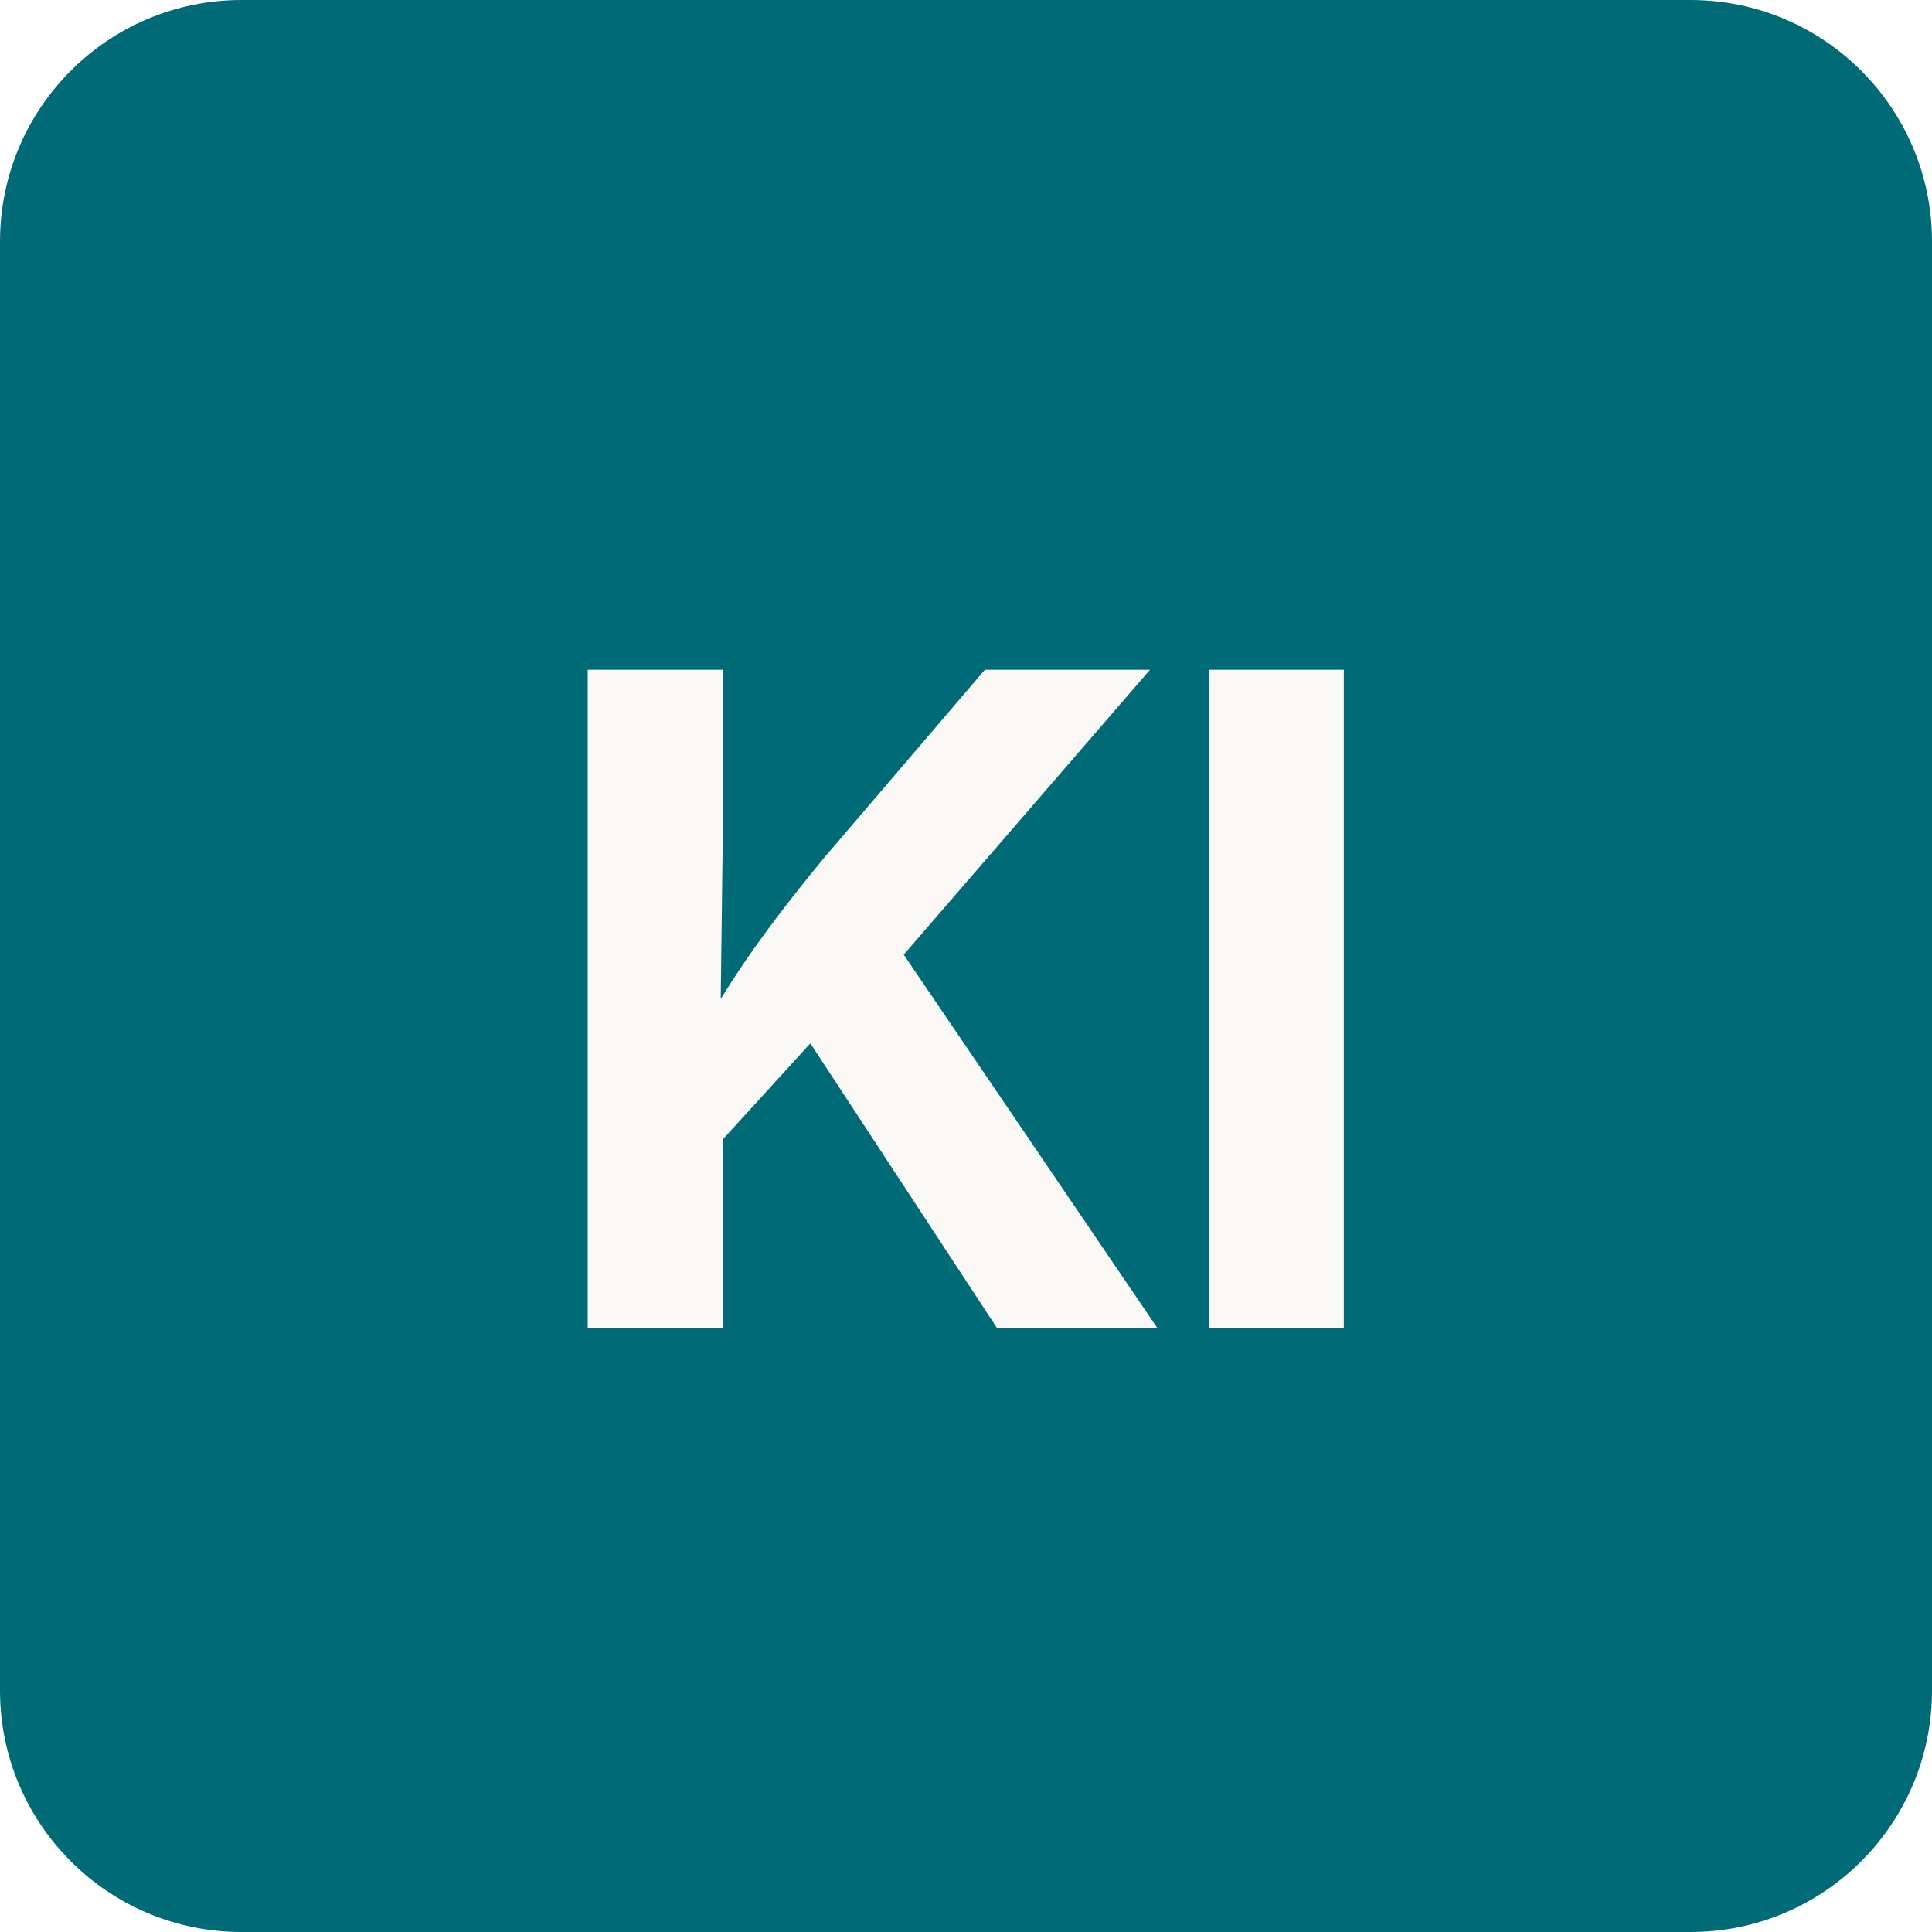
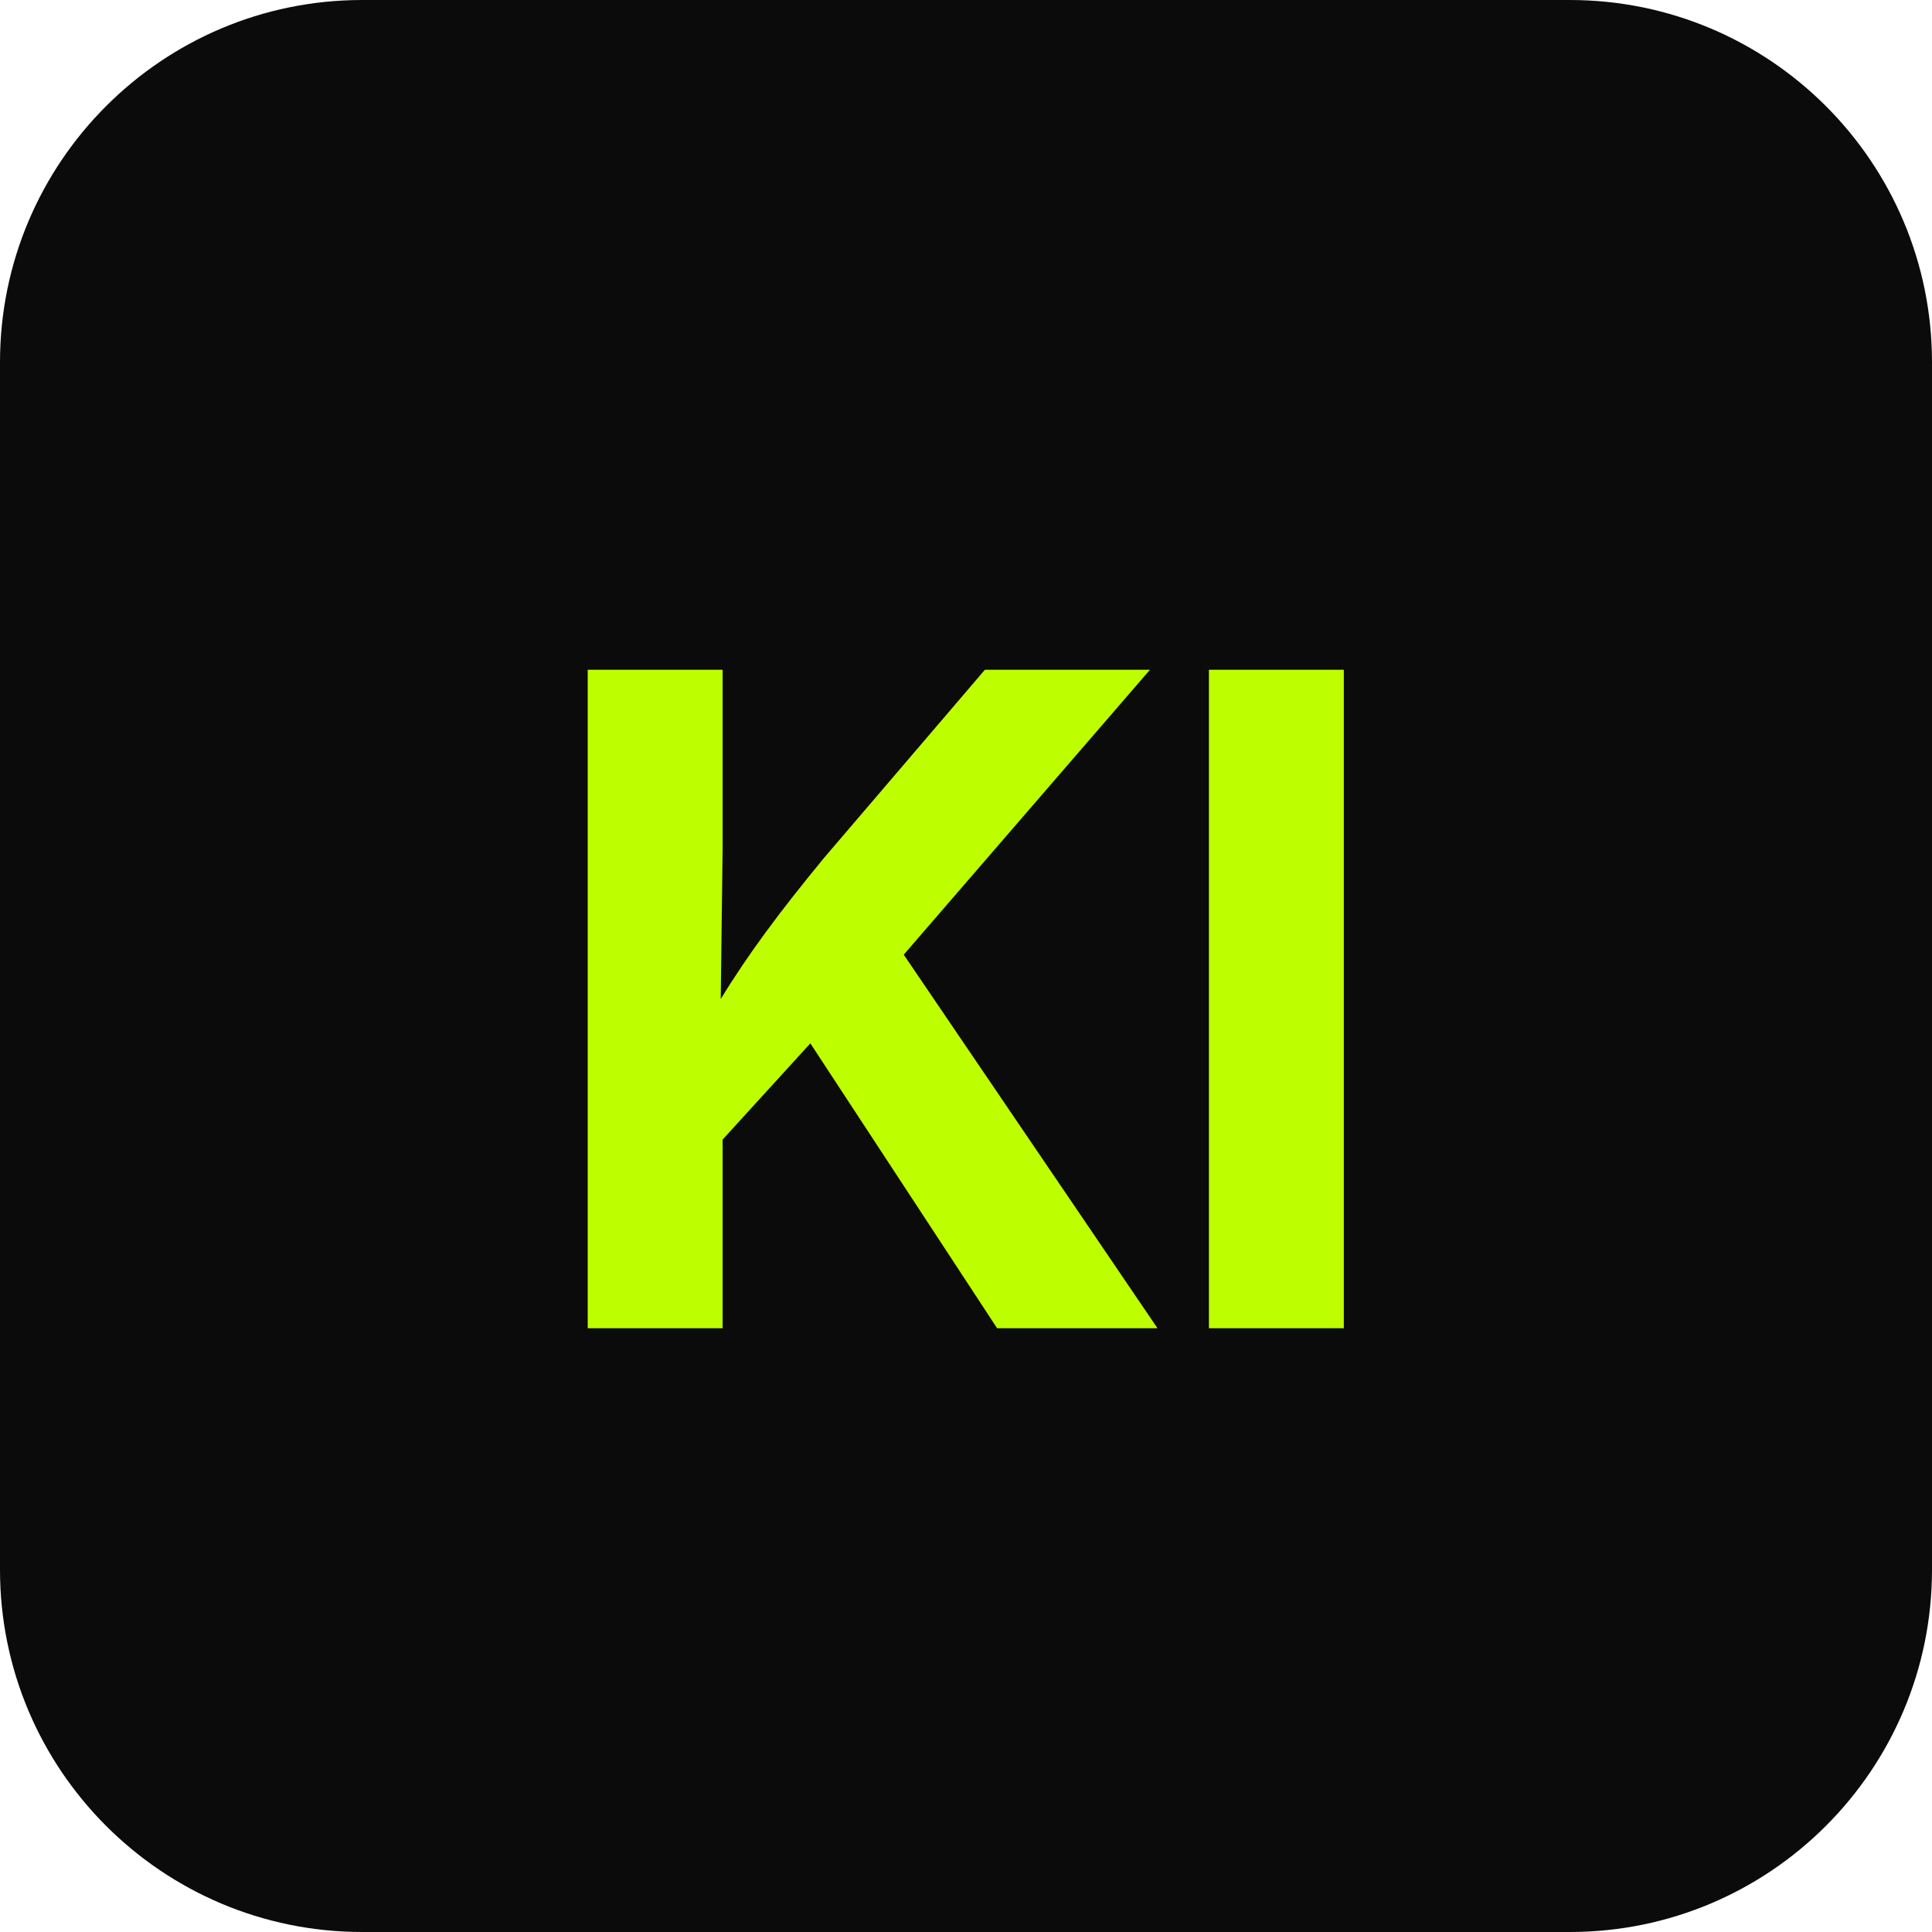
<svg xmlns="http://www.w3.org/2000/svg" viewBox="0 0 32 32" role="img" aria-label="KIalog">
-   <rect width="32" height="32" rx="4" fill="#006B77" />
-   <text x="16" y="22" font-family="system-ui, -apple-system, 'Segoe UI', sans-serif" font-size="15" font-weight="700" fill="#FAF8F4" text-anchor="middle" letter-spacing="-0.5">KI</text>
+   <rect width="32" height="32" rx="6" fill="#0B0B0B" />
+   <text x="16" y="22" font-family="Outfit, system-ui, -apple-system, 'Segoe UI', sans-serif" font-size="15" font-weight="700" fill="#BEFF00" text-anchor="middle" letter-spacing="-0.5">KI</text>
</svg>
